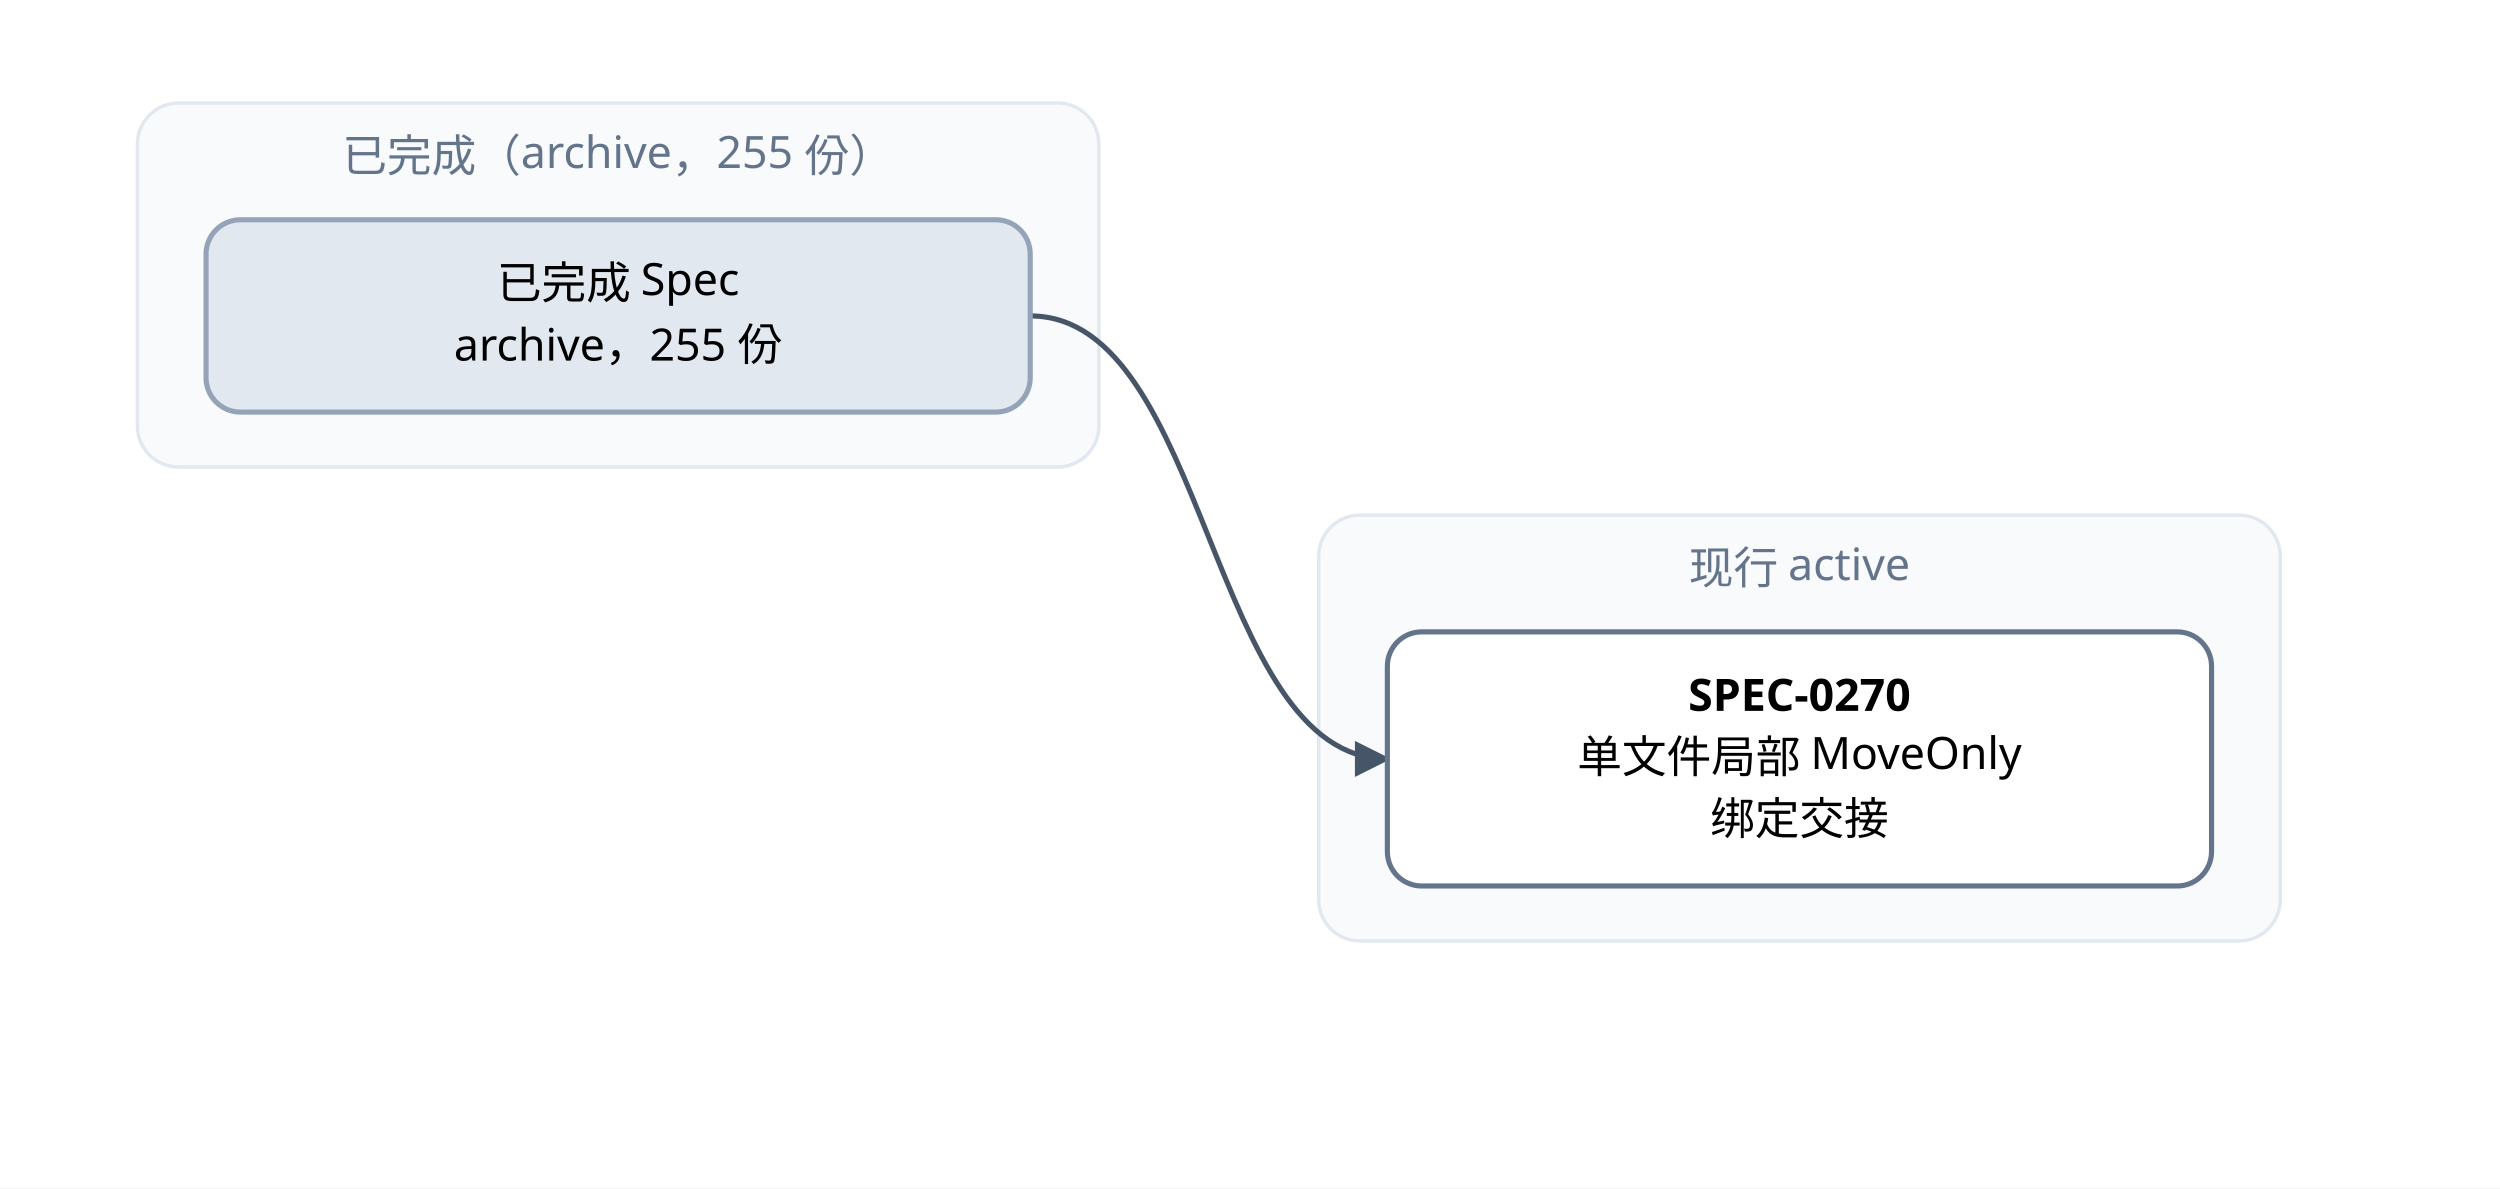
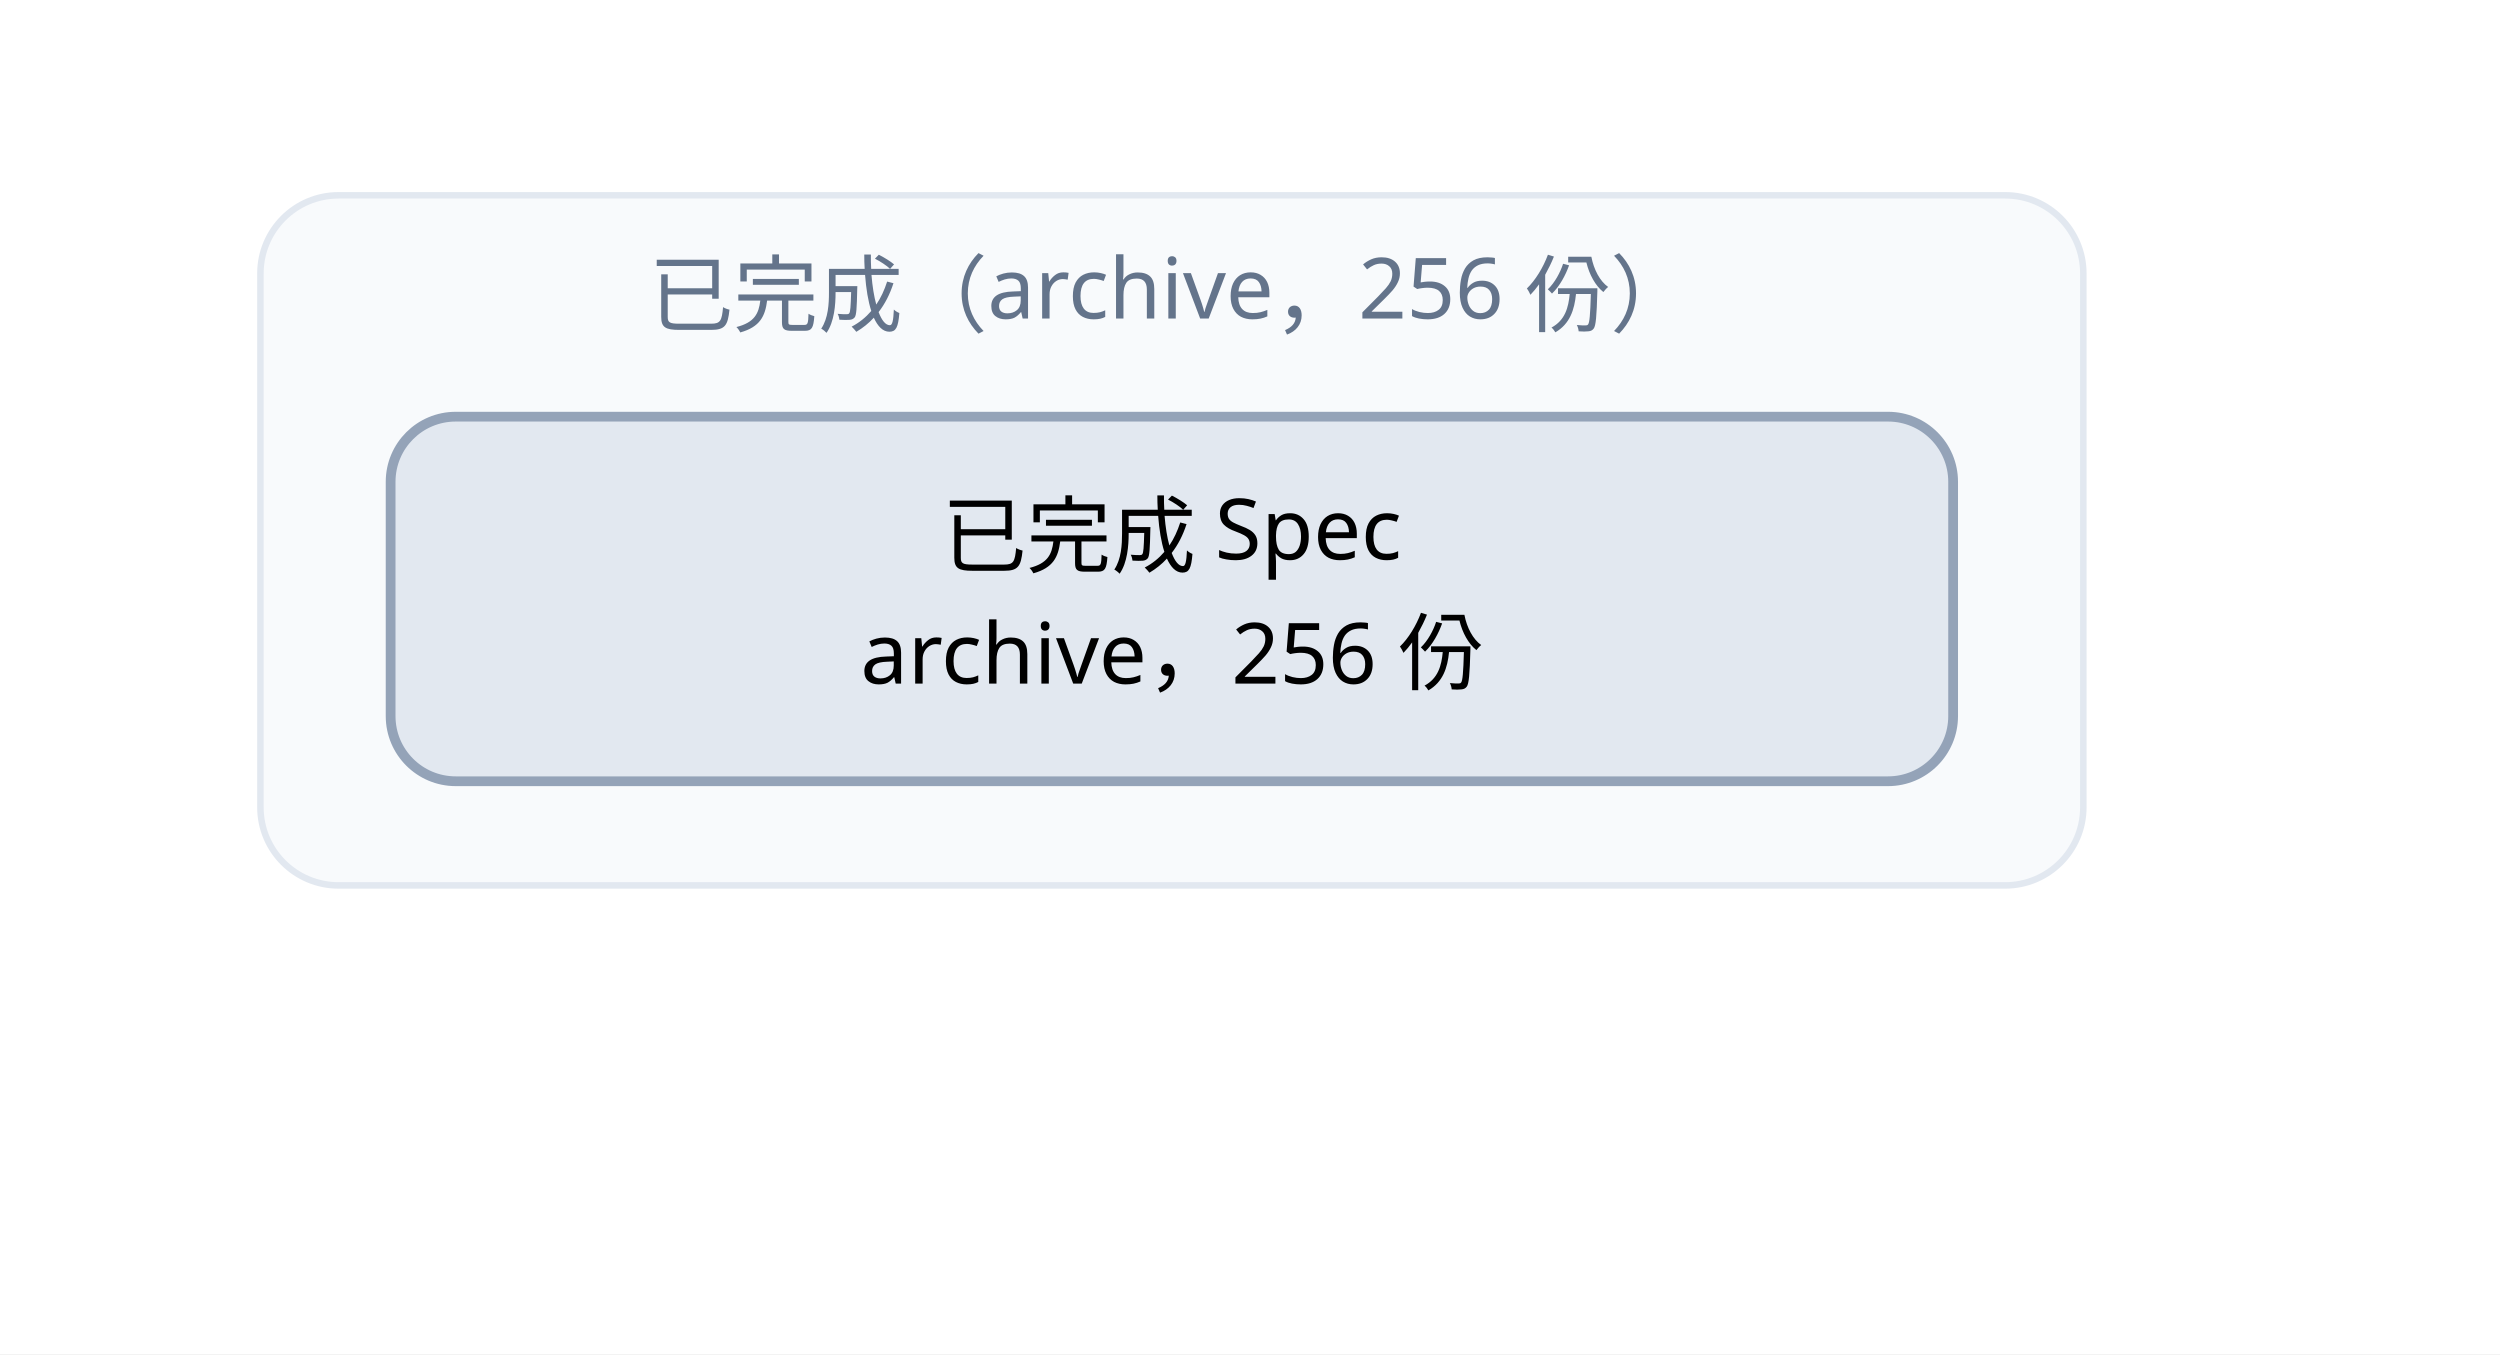
- <svg xmlns="http://www.w3.org/2000/svg" width="728" height="346" viewBox="0 0 728 346" font-family="PingFang SC, Microsoft YaHei, sans-serif">
+ <svg xmlns="http://www.w3.org/2000/svg" width="384" height="208" viewBox="0 0 384 208" font-family="PingFang SC, Microsoft YaHei, sans-serif">
  <defs>
    <marker id="arrow" viewBox="0 0 10 10" refX="9" refY="5" markerWidth="7" markerHeight="7" orient="auto-start-reverse">
      <path d="M0,0 L10,5 L0,10 z" fill="#475569" />
    </marker>
  </defs>
-   <rect width="728" height="346" fill="#ffffff" />
+   <rect width="384" height="208" fill="#ffffff" />
  <rect x="40" y="30" width="280" height="106" rx="12" fill="#f8fafc" stroke="#e2e8f0" />
-   <text x="180" y="50" text-anchor="middle" font-size="13" fill="#64748b">已完成（archive，255 份）</text>
-   <rect x="384" y="150" width="280" height="124" rx="12" fill="#f8fafc" stroke="#e2e8f0" />
-   <text x="524" y="170" text-anchor="middle" font-size="13" fill="#64748b">现行 active</text>
-   <path d="M 300 92 C 352 92, 352 221, 404 221" fill="none" stroke="#475569" stroke-width="1.5" marker-end="url(#arrow)" />
-   <rect x="404" y="184" width="240" height="74" rx="10" fill="#ffffff" stroke="#64748b" stroke-width="1.5" />
-   <text x="524" y="207" text-anchor="middle" font-size="13" font-weight="600">SPEC-0270</text>
-   <text x="524" y="225" text-anchor="middle" font-size="13">单文件局部 MoveOnly</text>
-   <text x="524" y="243" text-anchor="middle" font-size="13"> 绑定交接</text>
+   <text x="180" y="50" text-anchor="middle" font-size="13" fill="#64748b">已完成（archive，256 份）</text>
  <rect x="60" y="64" width="240" height="56" rx="10" fill="#e2e8f0" stroke="#94a3b8" stroke-width="1.5" />
  <text x="180" y="87" text-anchor="middle" font-size="13">已完成 Spec</text>
-   <text x="180" y="105" text-anchor="middle" font-size="13">archive，255 份</text>
+   <text x="180" y="105" text-anchor="middle" font-size="13">archive，256 份</text>
</svg>
